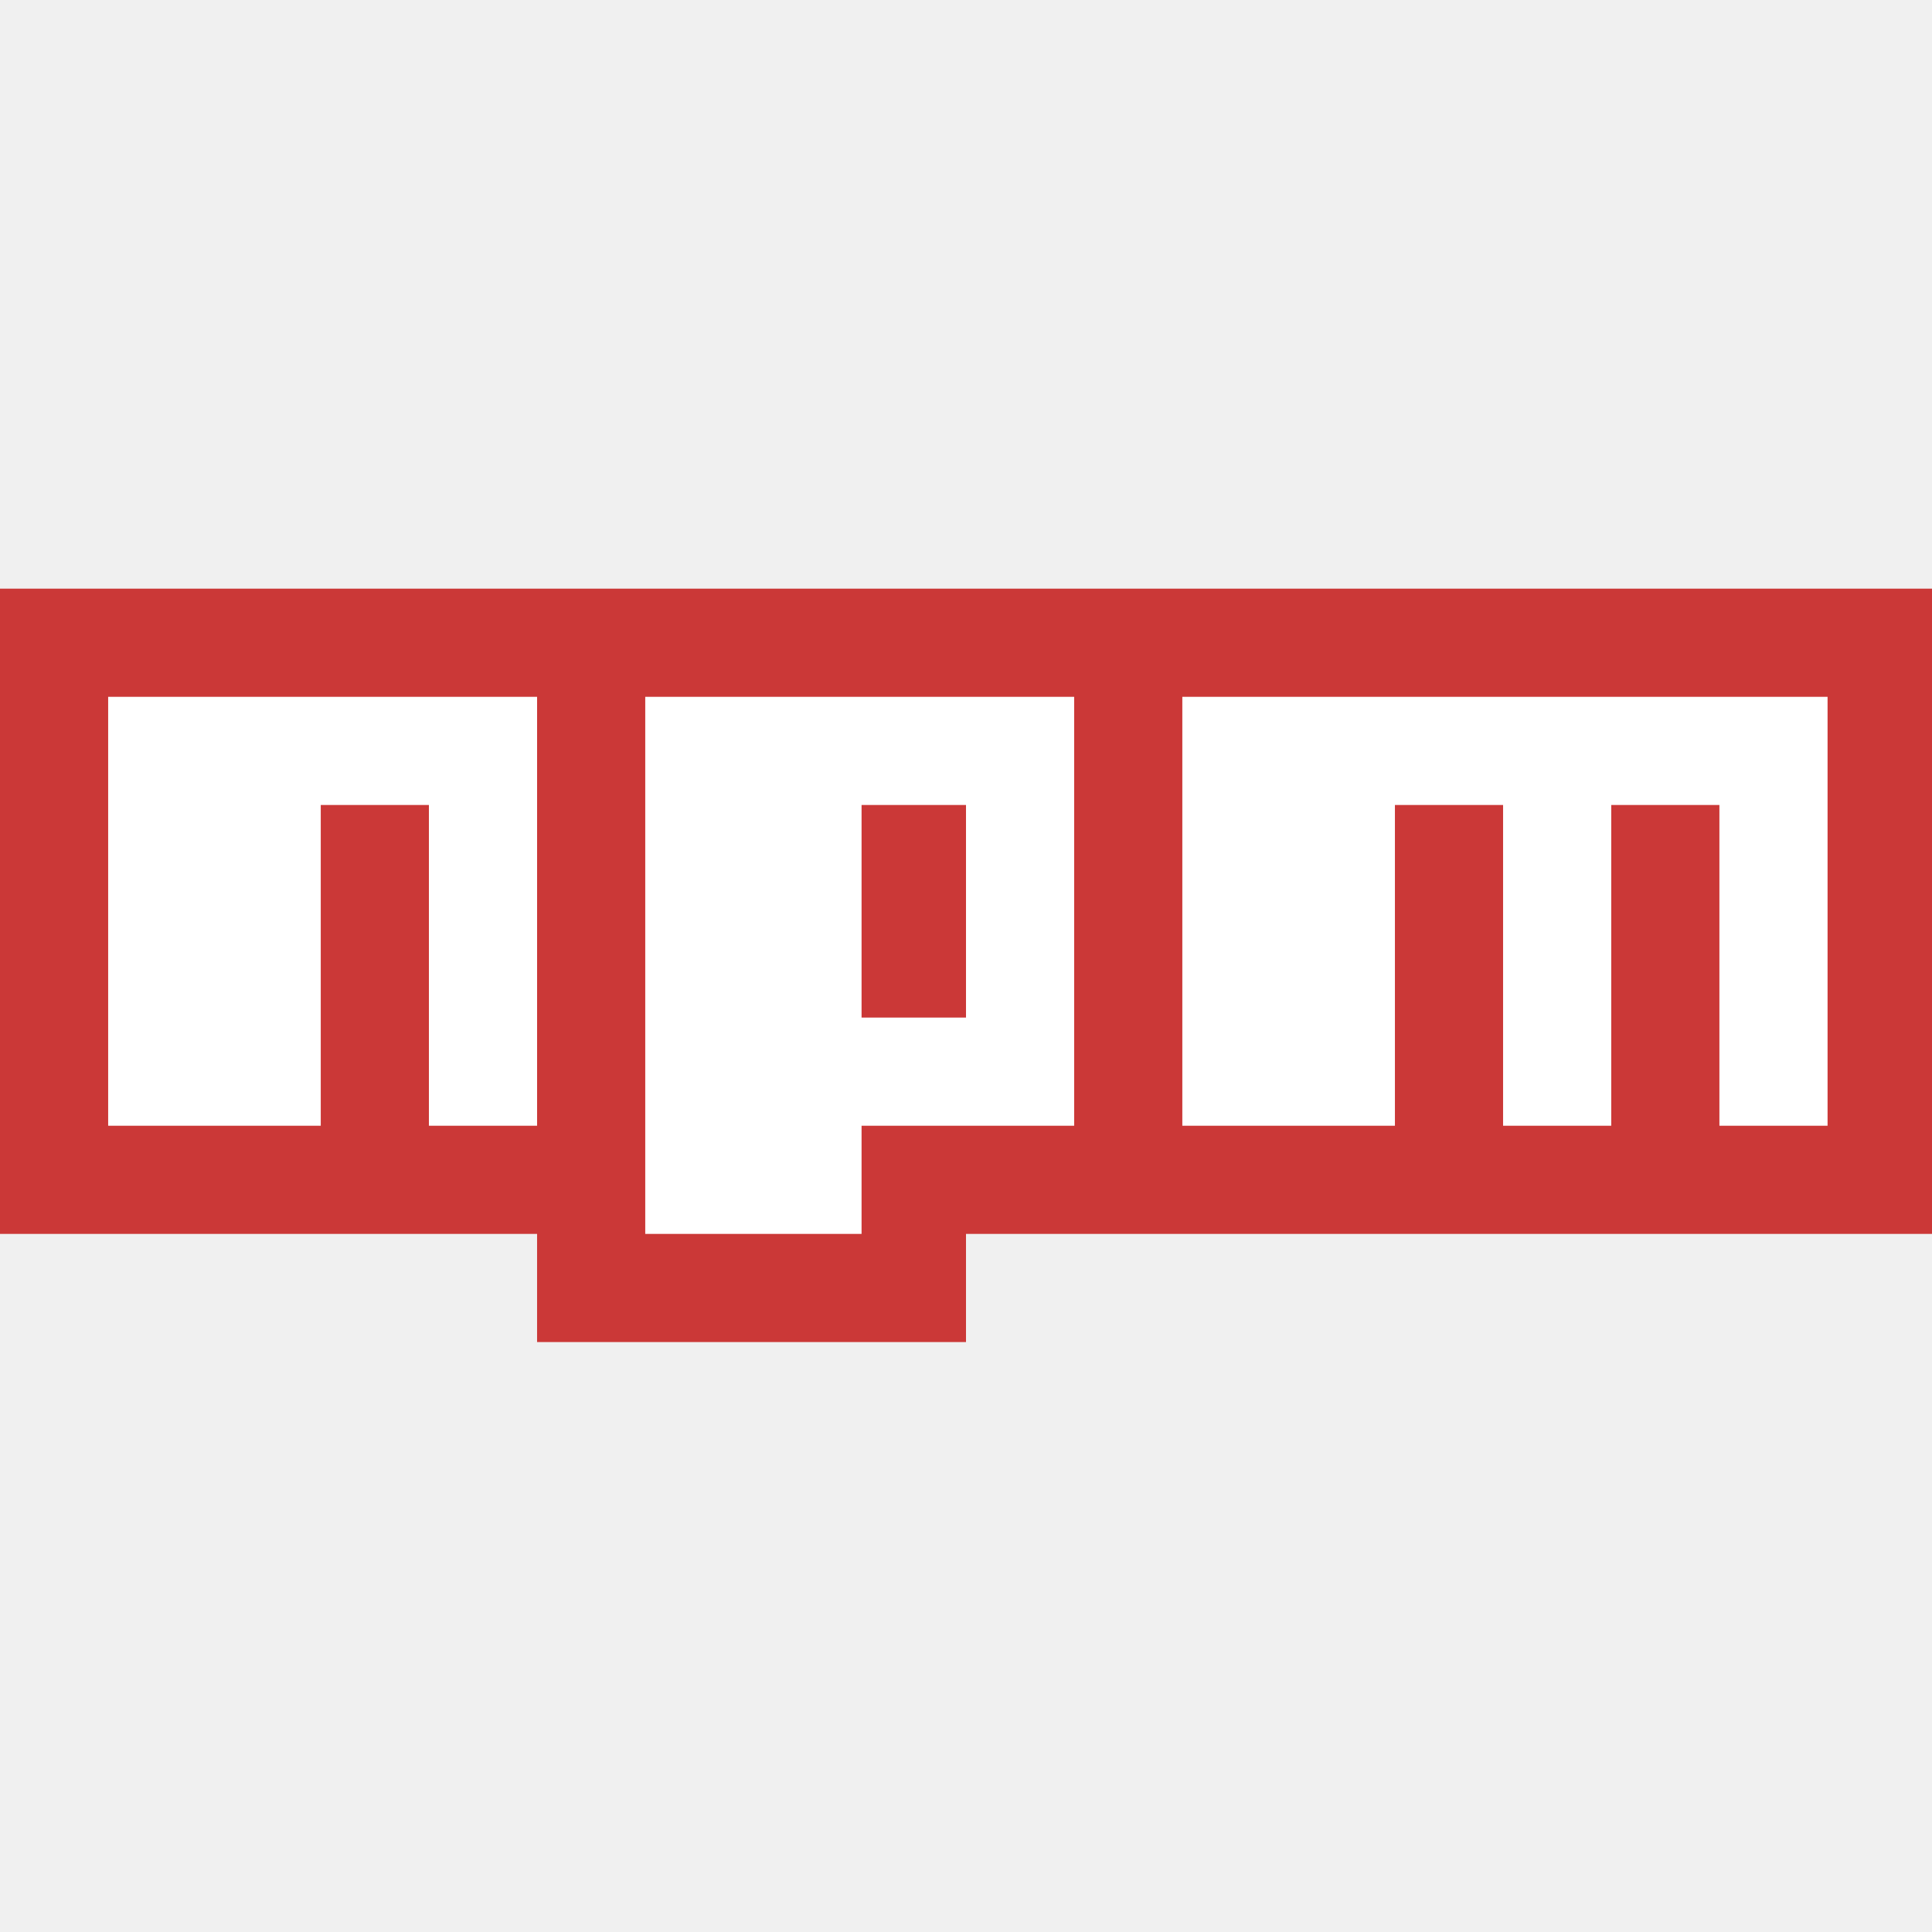
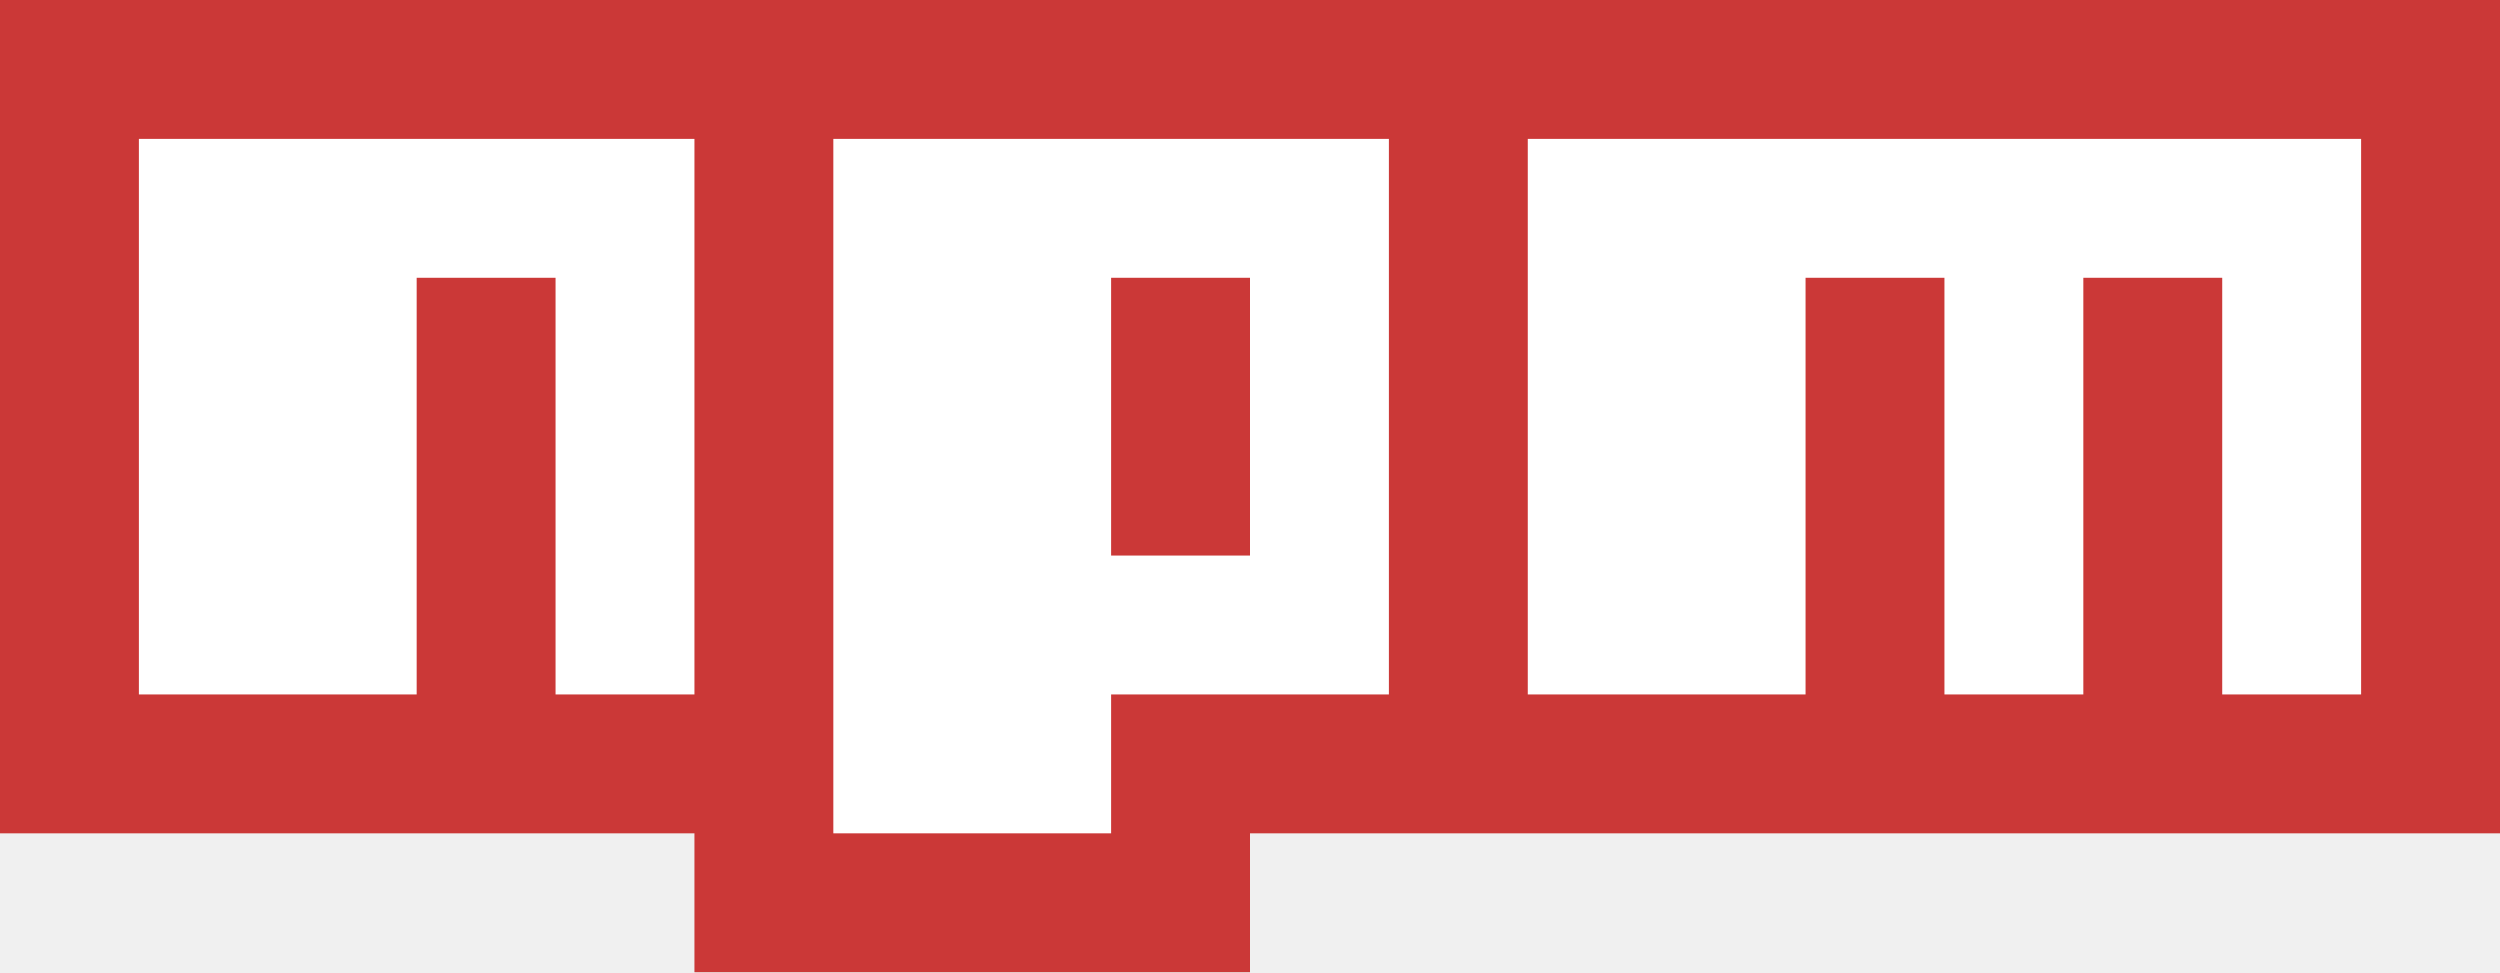
- <svg xmlns="http://www.w3.org/2000/svg" class="logo" width="50" height="50" viewBox="0 -20 256 140" preserveAspectRatio="xMidYMid meet">
-   <path d="M0 0v85.498h71.166V99.83H128V85.498h128V0H0z" fill="#CB3837" />
-   <path d="M42.502 14.332h-28.17v56.834h28.17V28.664h14.332v42.502h14.332V14.332H42.502zM85.498 14.332v71.166h28.664V71.166h28.17V14.332H85.498zM128 56.834h-13.838v-28.17H128v28.17zM184.834 14.332h-28.17v56.834h28.17V28.664h14.332v42.502h14.332V28.664h14.332v42.502h14.332V14.332h-57.328z" fill="#FFF" />
+ <svg xmlns="http://www.w3.org/2000/svg" viewBox="0 0 18 7" preserveAspectRatio="xMidYMid">
+   <path fill="#CB3837" d="M0 0v6h5v1h4V6h9V0" />
+   <path fill="#FFF" d="M1 1v4h2V2h1v3h1V1h1v5h2V2h1v2H8v1h2V1h1v4h2V2h1v3h1V2h1v3h1V1" />
</svg>
